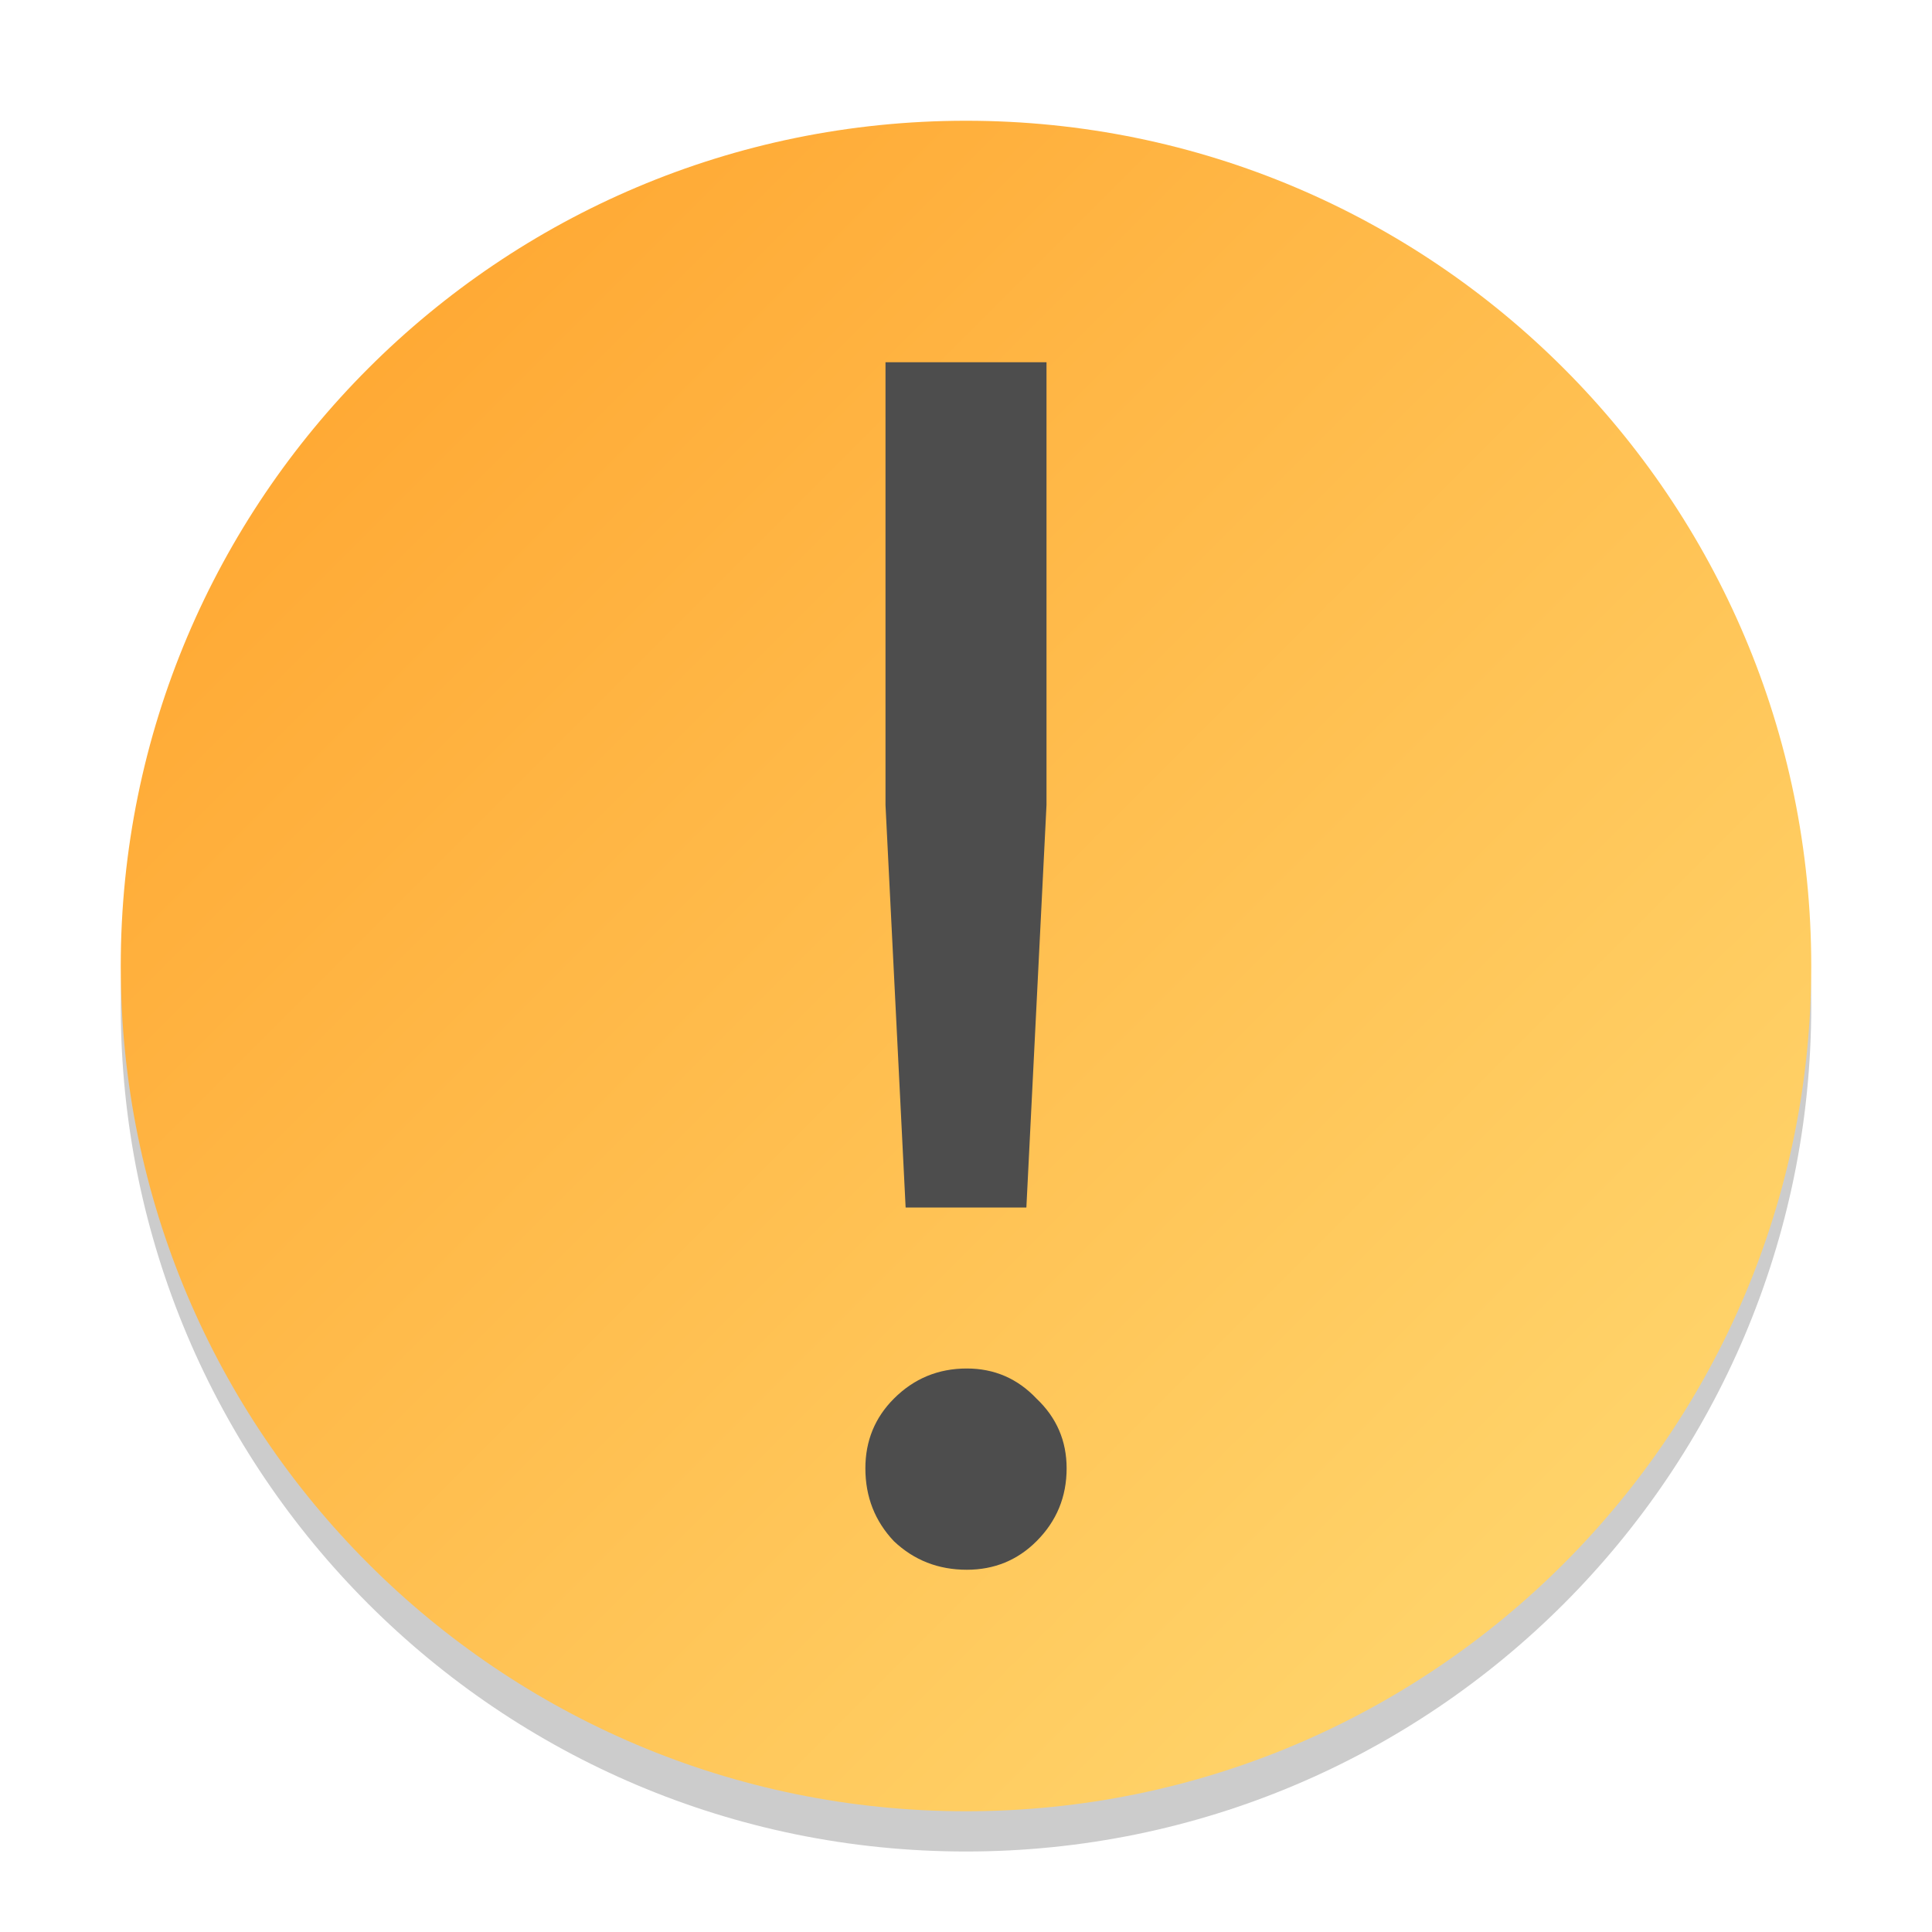
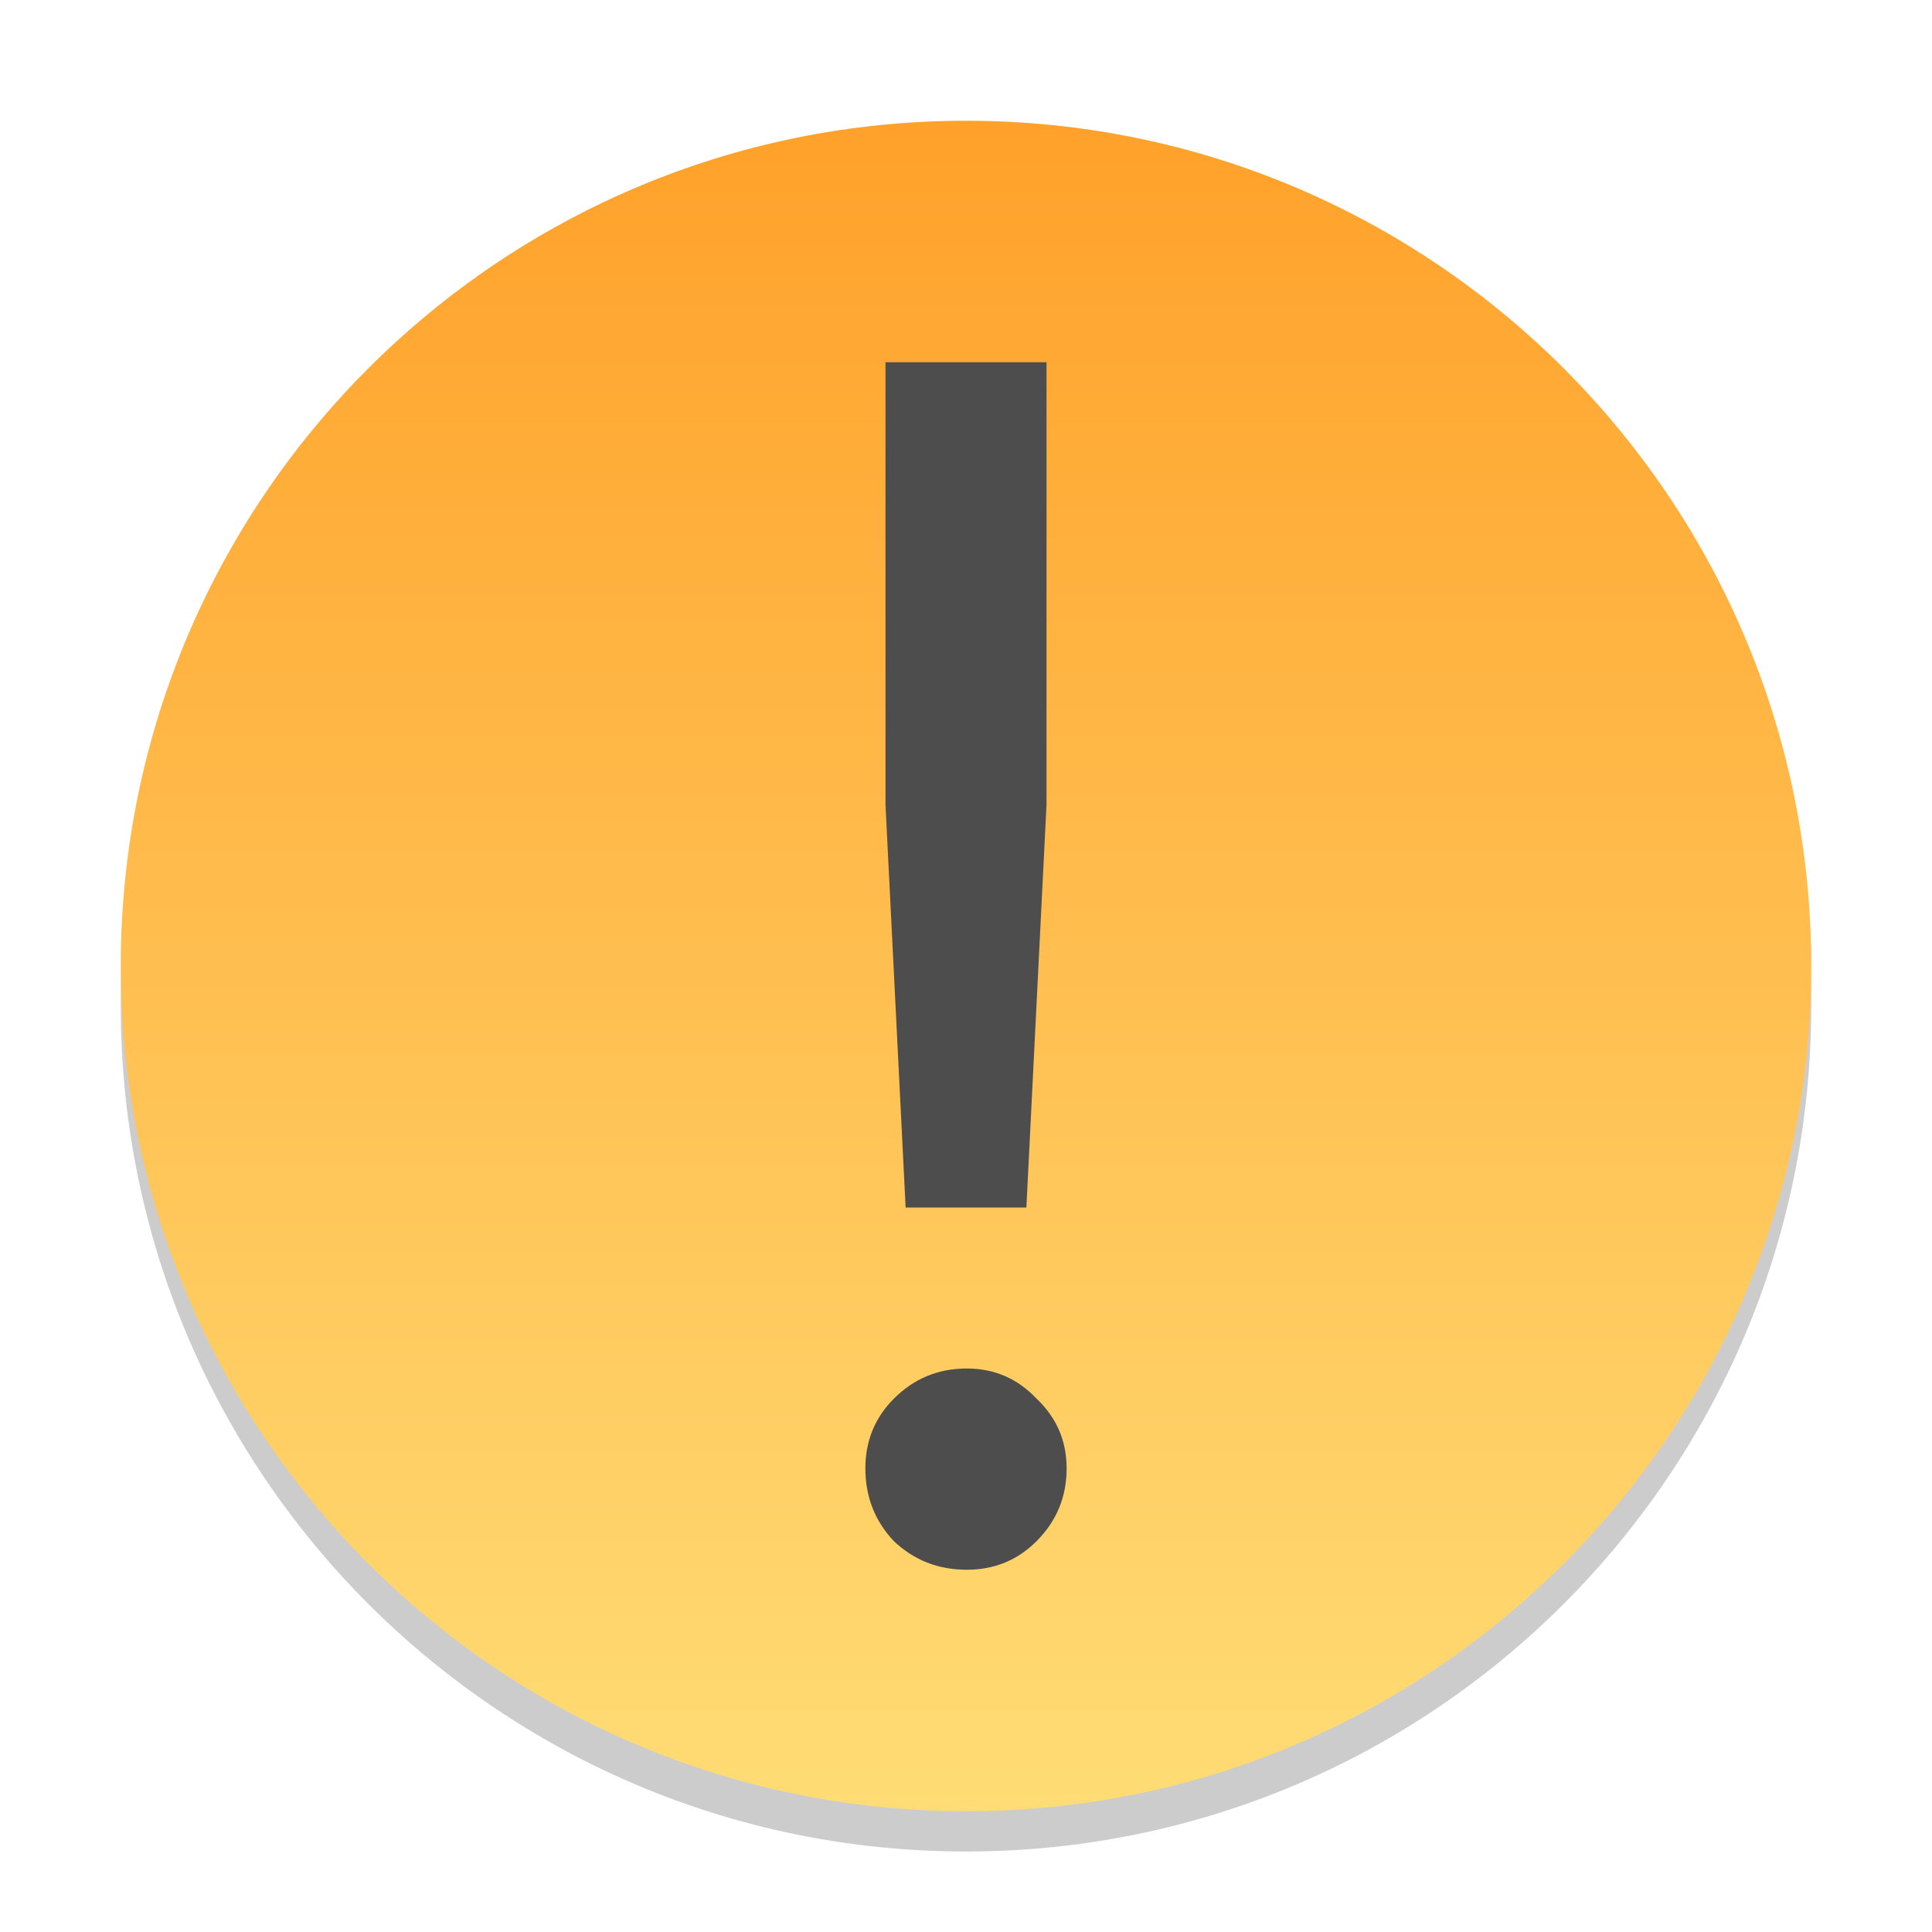
<svg xmlns="http://www.w3.org/2000/svg" xmlns:xlink="http://www.w3.org/1999/xlink" width="48" height="48" viewBox="0 0 48 48" version="1.1" id="svg5">
  <defs id="defs2">
-     <linearGradient xlink:href="#linearGradient986" id="linearGradient2881" x1="3" y1="3" x2="29" y2="29" gradientUnits="userSpaceOnUse" gradientTransform="matrix(1.615385,0,0,1.615385,-1.846154,-1.846154)" />
+     <linearGradient xlink:href="#linearGradient986" id="linearGradient2881" x1="16" y1="3" x2="16" y2="29" gradientUnits="userSpaceOnUse" gradientTransform="matrix(1.615385,0,0,1.615385,-1.846154,-1.846154)" />
    <linearGradient id="linearGradient986">
      <stop style="stop-color:#ffa12a;stop-opacity:1;" offset="0" id="stop982" />
      <stop style="stop-color:#ffdc75;stop-opacity:1;" offset="1" id="stop984" />
    </linearGradient>
  </defs>
  <circle style="opacity:0.2;fill:#000000;fill-opacity:1;stroke:none;stroke-width:3.231;stroke-linecap:round;stroke-linejoin:round;stroke-dasharray:none;stroke-opacity:1" id="path2871" cx="24" cy="25" r="21" />
  <circle style="opacity:1;fill:url(#linearGradient2881);fill-opacity:1;stroke:none;stroke-width:3.231;stroke-linecap:round;stroke-linejoin:round;stroke-dasharray:none;stroke-opacity:1" id="path2873" cx="24" cy="24" r="21" />
  <path id="path13331" style="font-size:30.471px;line-height:1.25;font-family:'Google Sans';-inkscape-font-specification:'Google Sans';fill:#4d4d4d;fill-opacity:1;stroke-width:0.935" d="m 22,9 v 11 l 0.5,10 h 3 L 26,20 V 9 Z m 2.02,25 c -0.709,0 -1.312,0.249 -1.811,0.748 C 21.737,35.22 21.5,35.798 21.5,36.48 c 0,0.709 0.237,1.312 0.709,1.811 C 22.708,38.763 23.311,39 24.02,39 24.702,39 25.28,38.763 25.752,38.291 26.251,37.792 26.5,37.189 26.5,36.48 26.5,35.798 26.251,35.22 25.752,34.748 25.28,34.249 24.702,34 24.02,34 Z" />
</svg>
